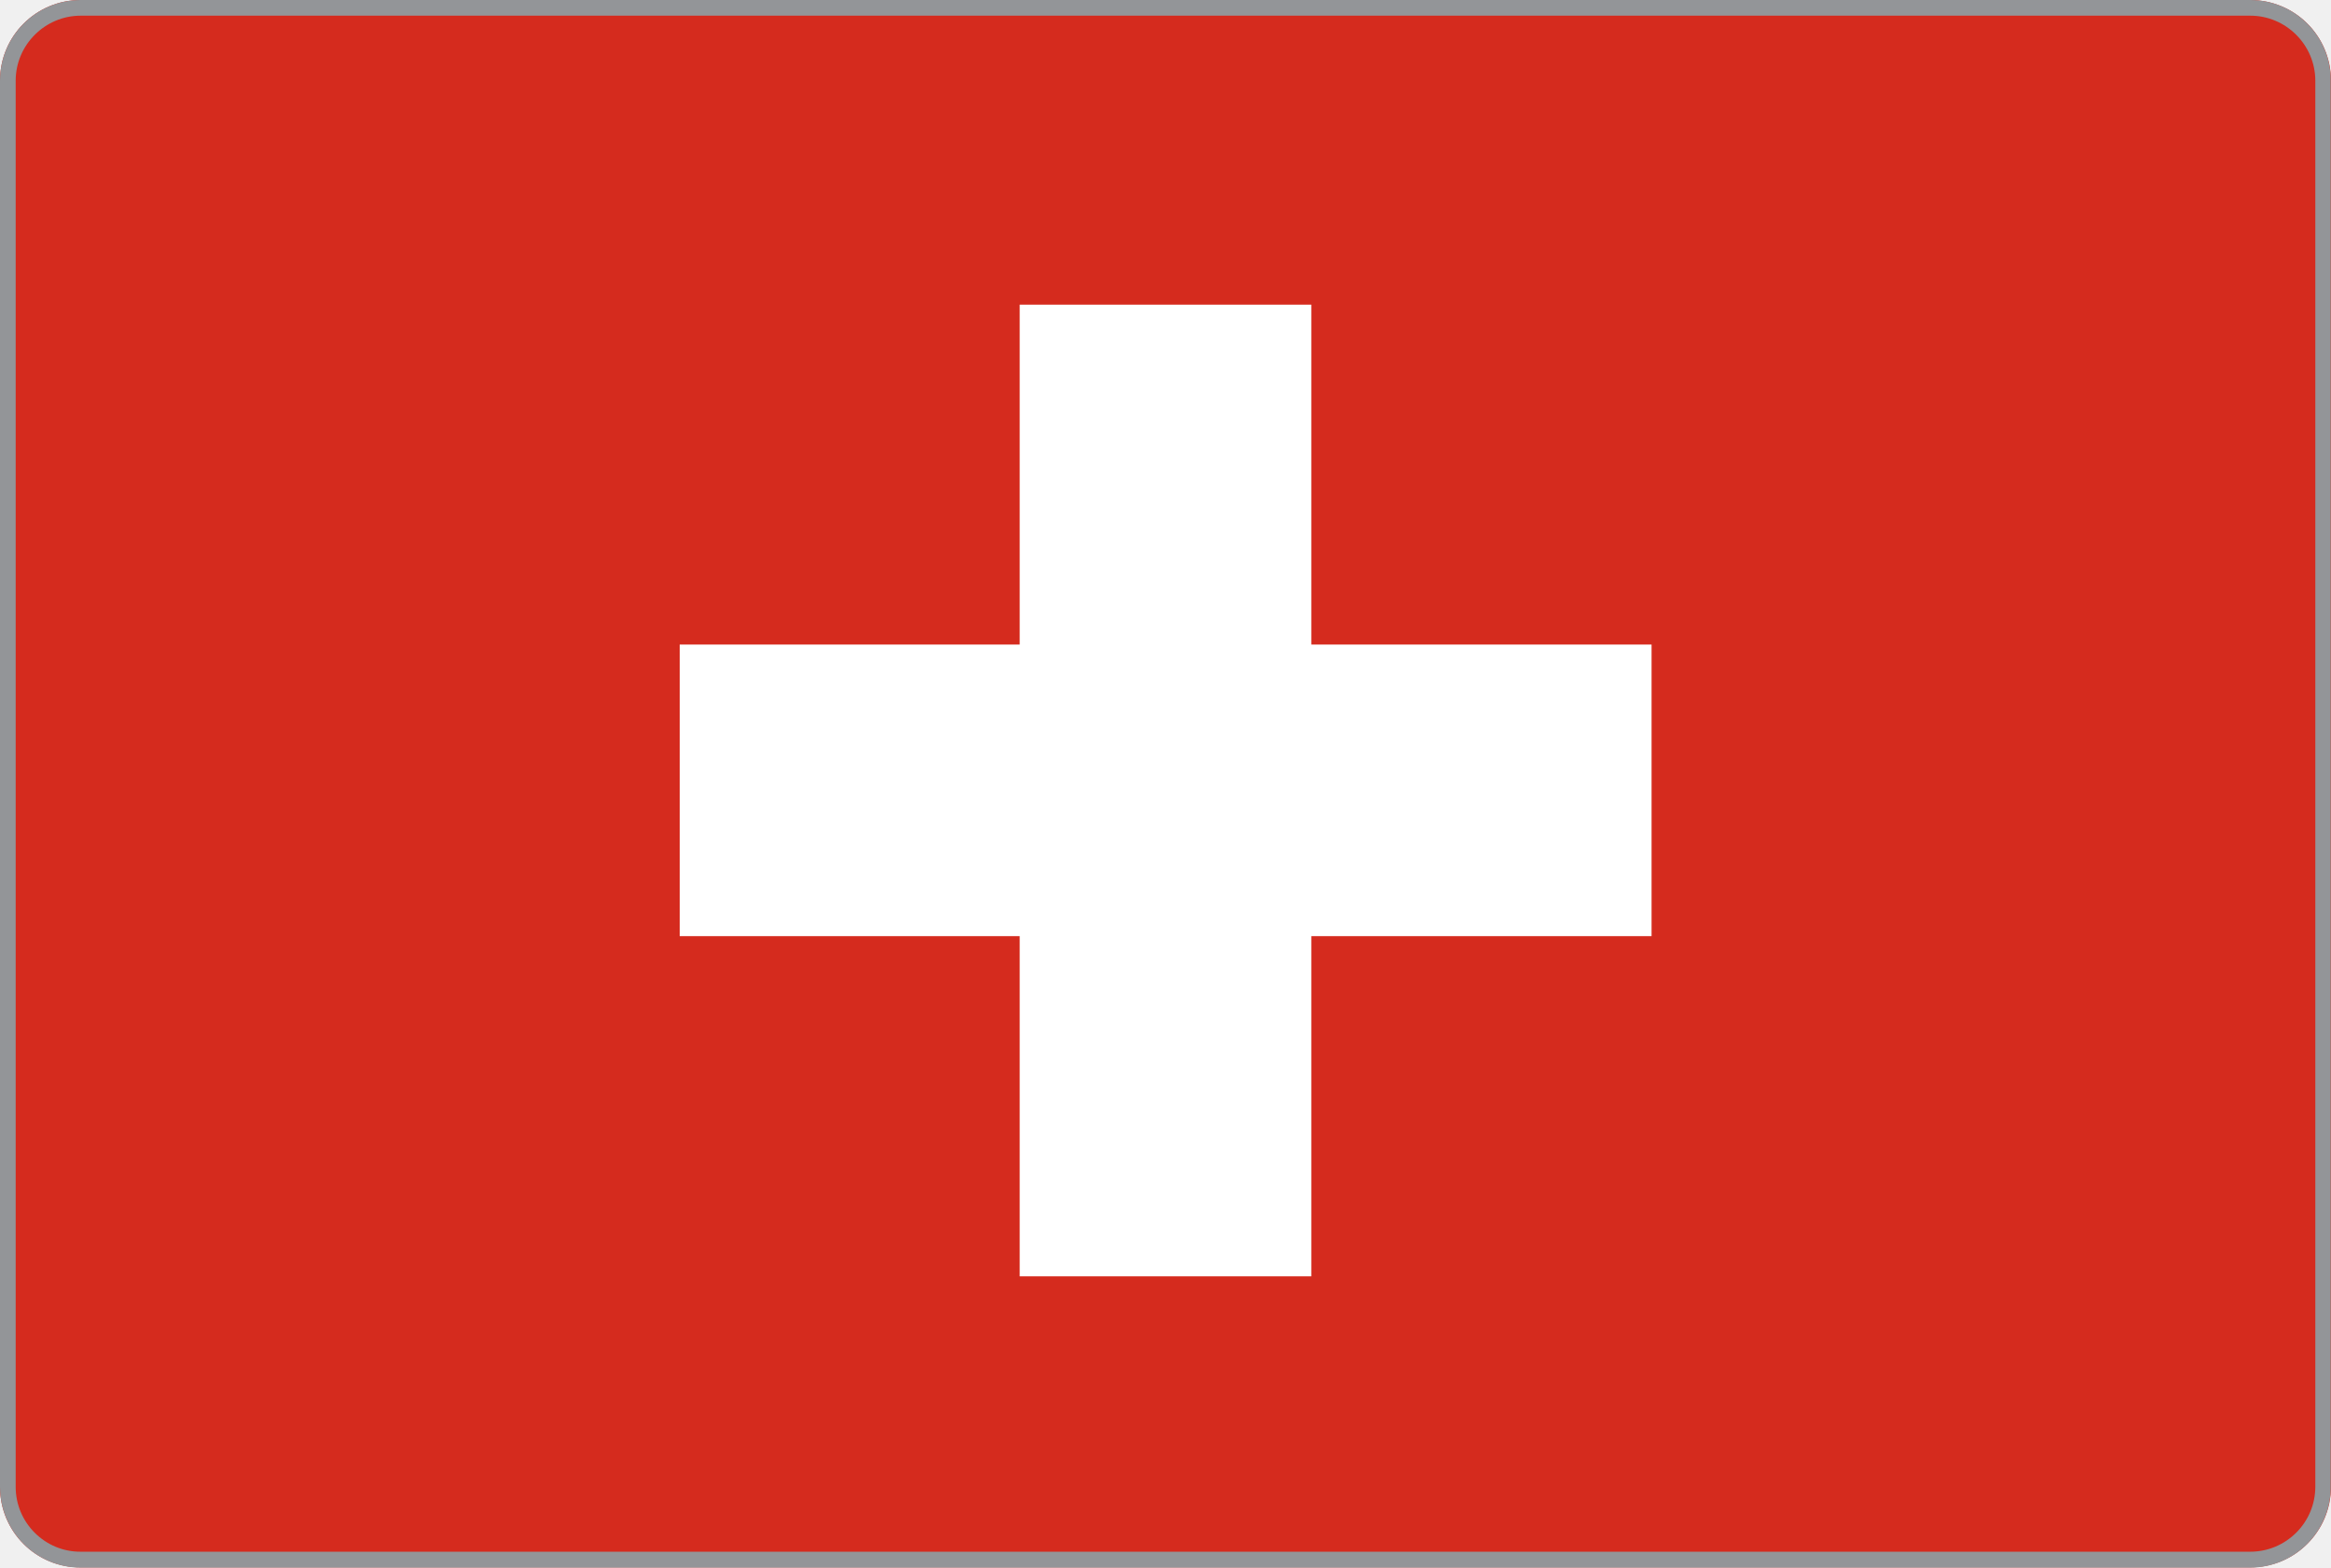
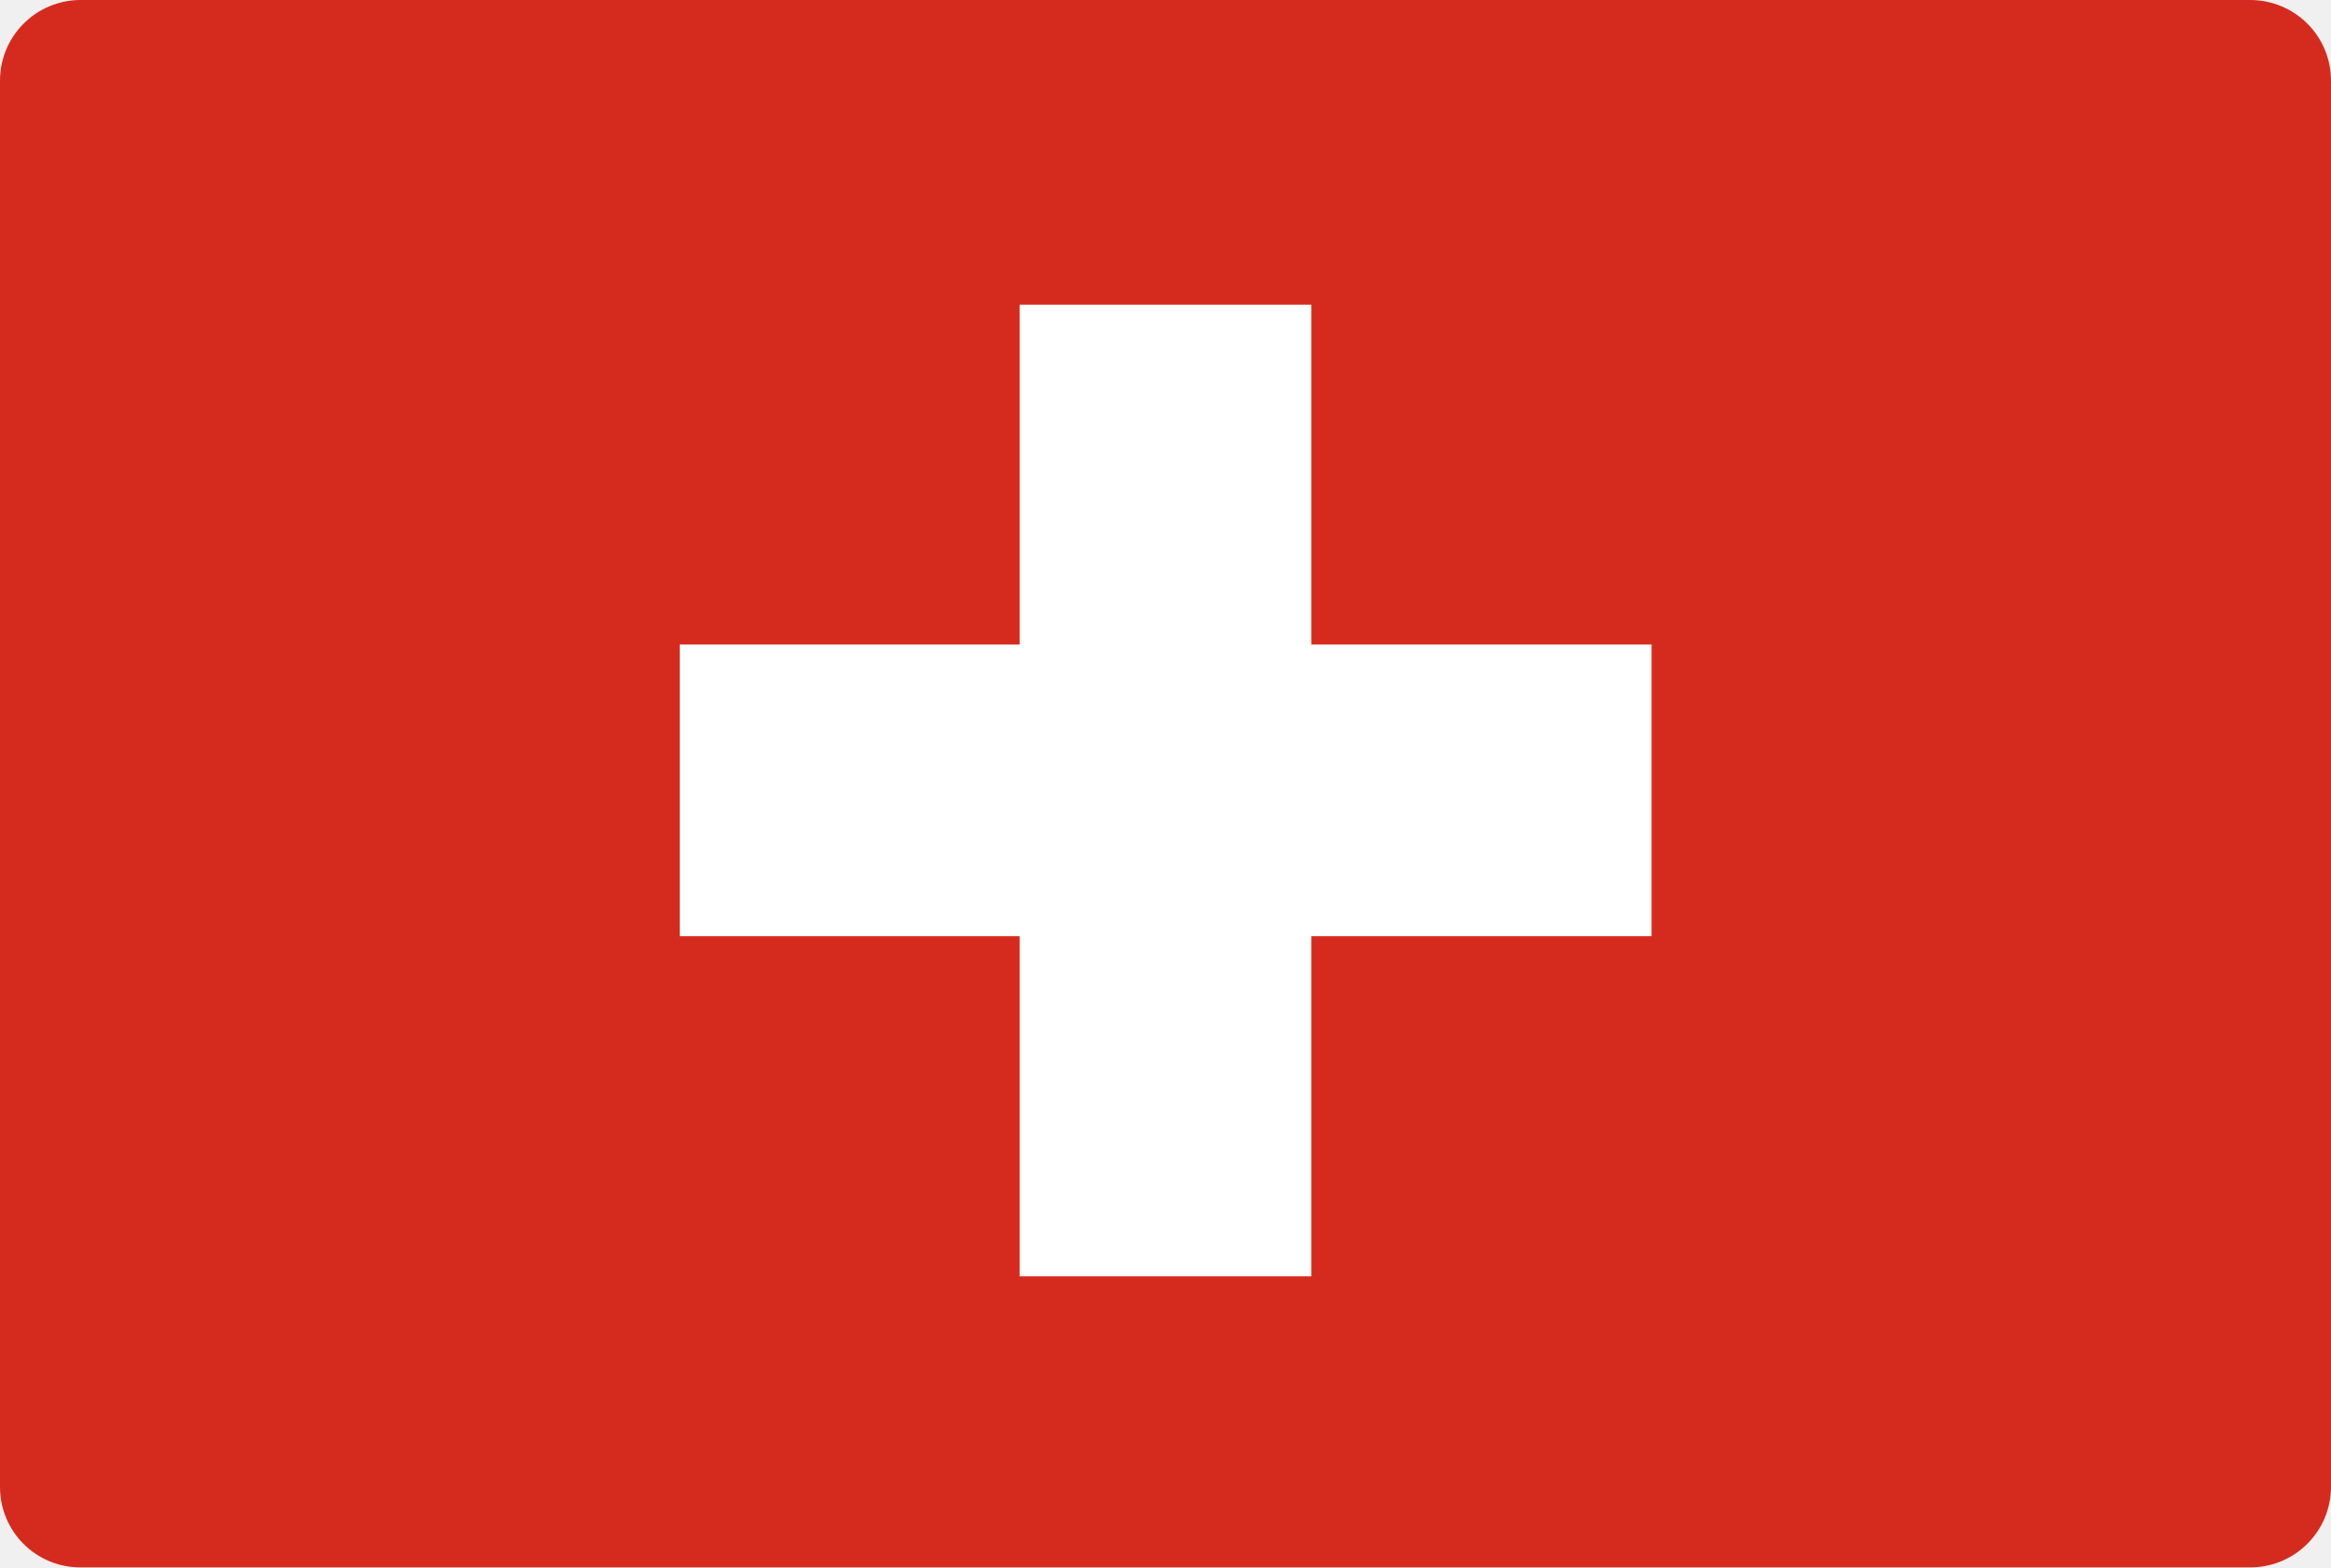
<svg xmlns="http://www.w3.org/2000/svg" xmlns:xlink="http://www.w3.org/1999/xlink" version="1.1" id="Layer_1" x="0px" y="0px" viewBox="0 0 892 600" style="enable-background:new 0 0 892 600;" xml:space="preserve">
  <style type="text/css">
	.st0{clip-path:url(#SVGID_2_);}
	.st1{fill:#D52B1E;}
	.st2{fill:#FFFFFF;}
- 	.st3{fill:#939598;}
+ 	.st3{fill:transparent;}
</style>
  <g>
    <g>
      <defs>
        <path id="SVGID_1_" d="M30.9,0h830.1C878.2,0,892,13.8,892,30.9v538.1c0,17.1-13.8,30.9-30.9,30.9H30.9C13.8,600,0,586.2,0,569.1     V30.9C0,13.8,13.8,0,30.9,0z" />
      </defs>
      <clipPath id="SVGID_2_">
        <use xlink:href="#SVGID_1_" style="overflow:visible;" />
      </clipPath>
      <g class="st0">
        <rect x="0" y="0" class="st1" width="892" height="600" />
        <rect x="260.1" y="246.7" class="st2" width="371.9" height="111.6" />
        <rect x="390.2" y="116.6" class="st2" width="111.6" height="371.9" />
      </g>
    </g>
  </g>
  <g>
    <path class="st3" d="M861.1,6C874.8,6,886,17.2,886,30.9v538.1c0,13.8-11.2,24.9-24.9,24.9H30.9C17.2,594,6,582.8,6,569.1V30.9   C6,17.2,17.2,6,30.9,6H861.1 M861.1,0H30.9C13.8,0,0,13.8,0,30.9c0,0,0,0,0,0v538.1C0,586.2,13.8,600,30.9,600h830.1   c17.1,0,30.9-13.8,30.9-30.9V30.9C892,13.8,878.2,0,861.1,0z" />
  </g>
</svg>
